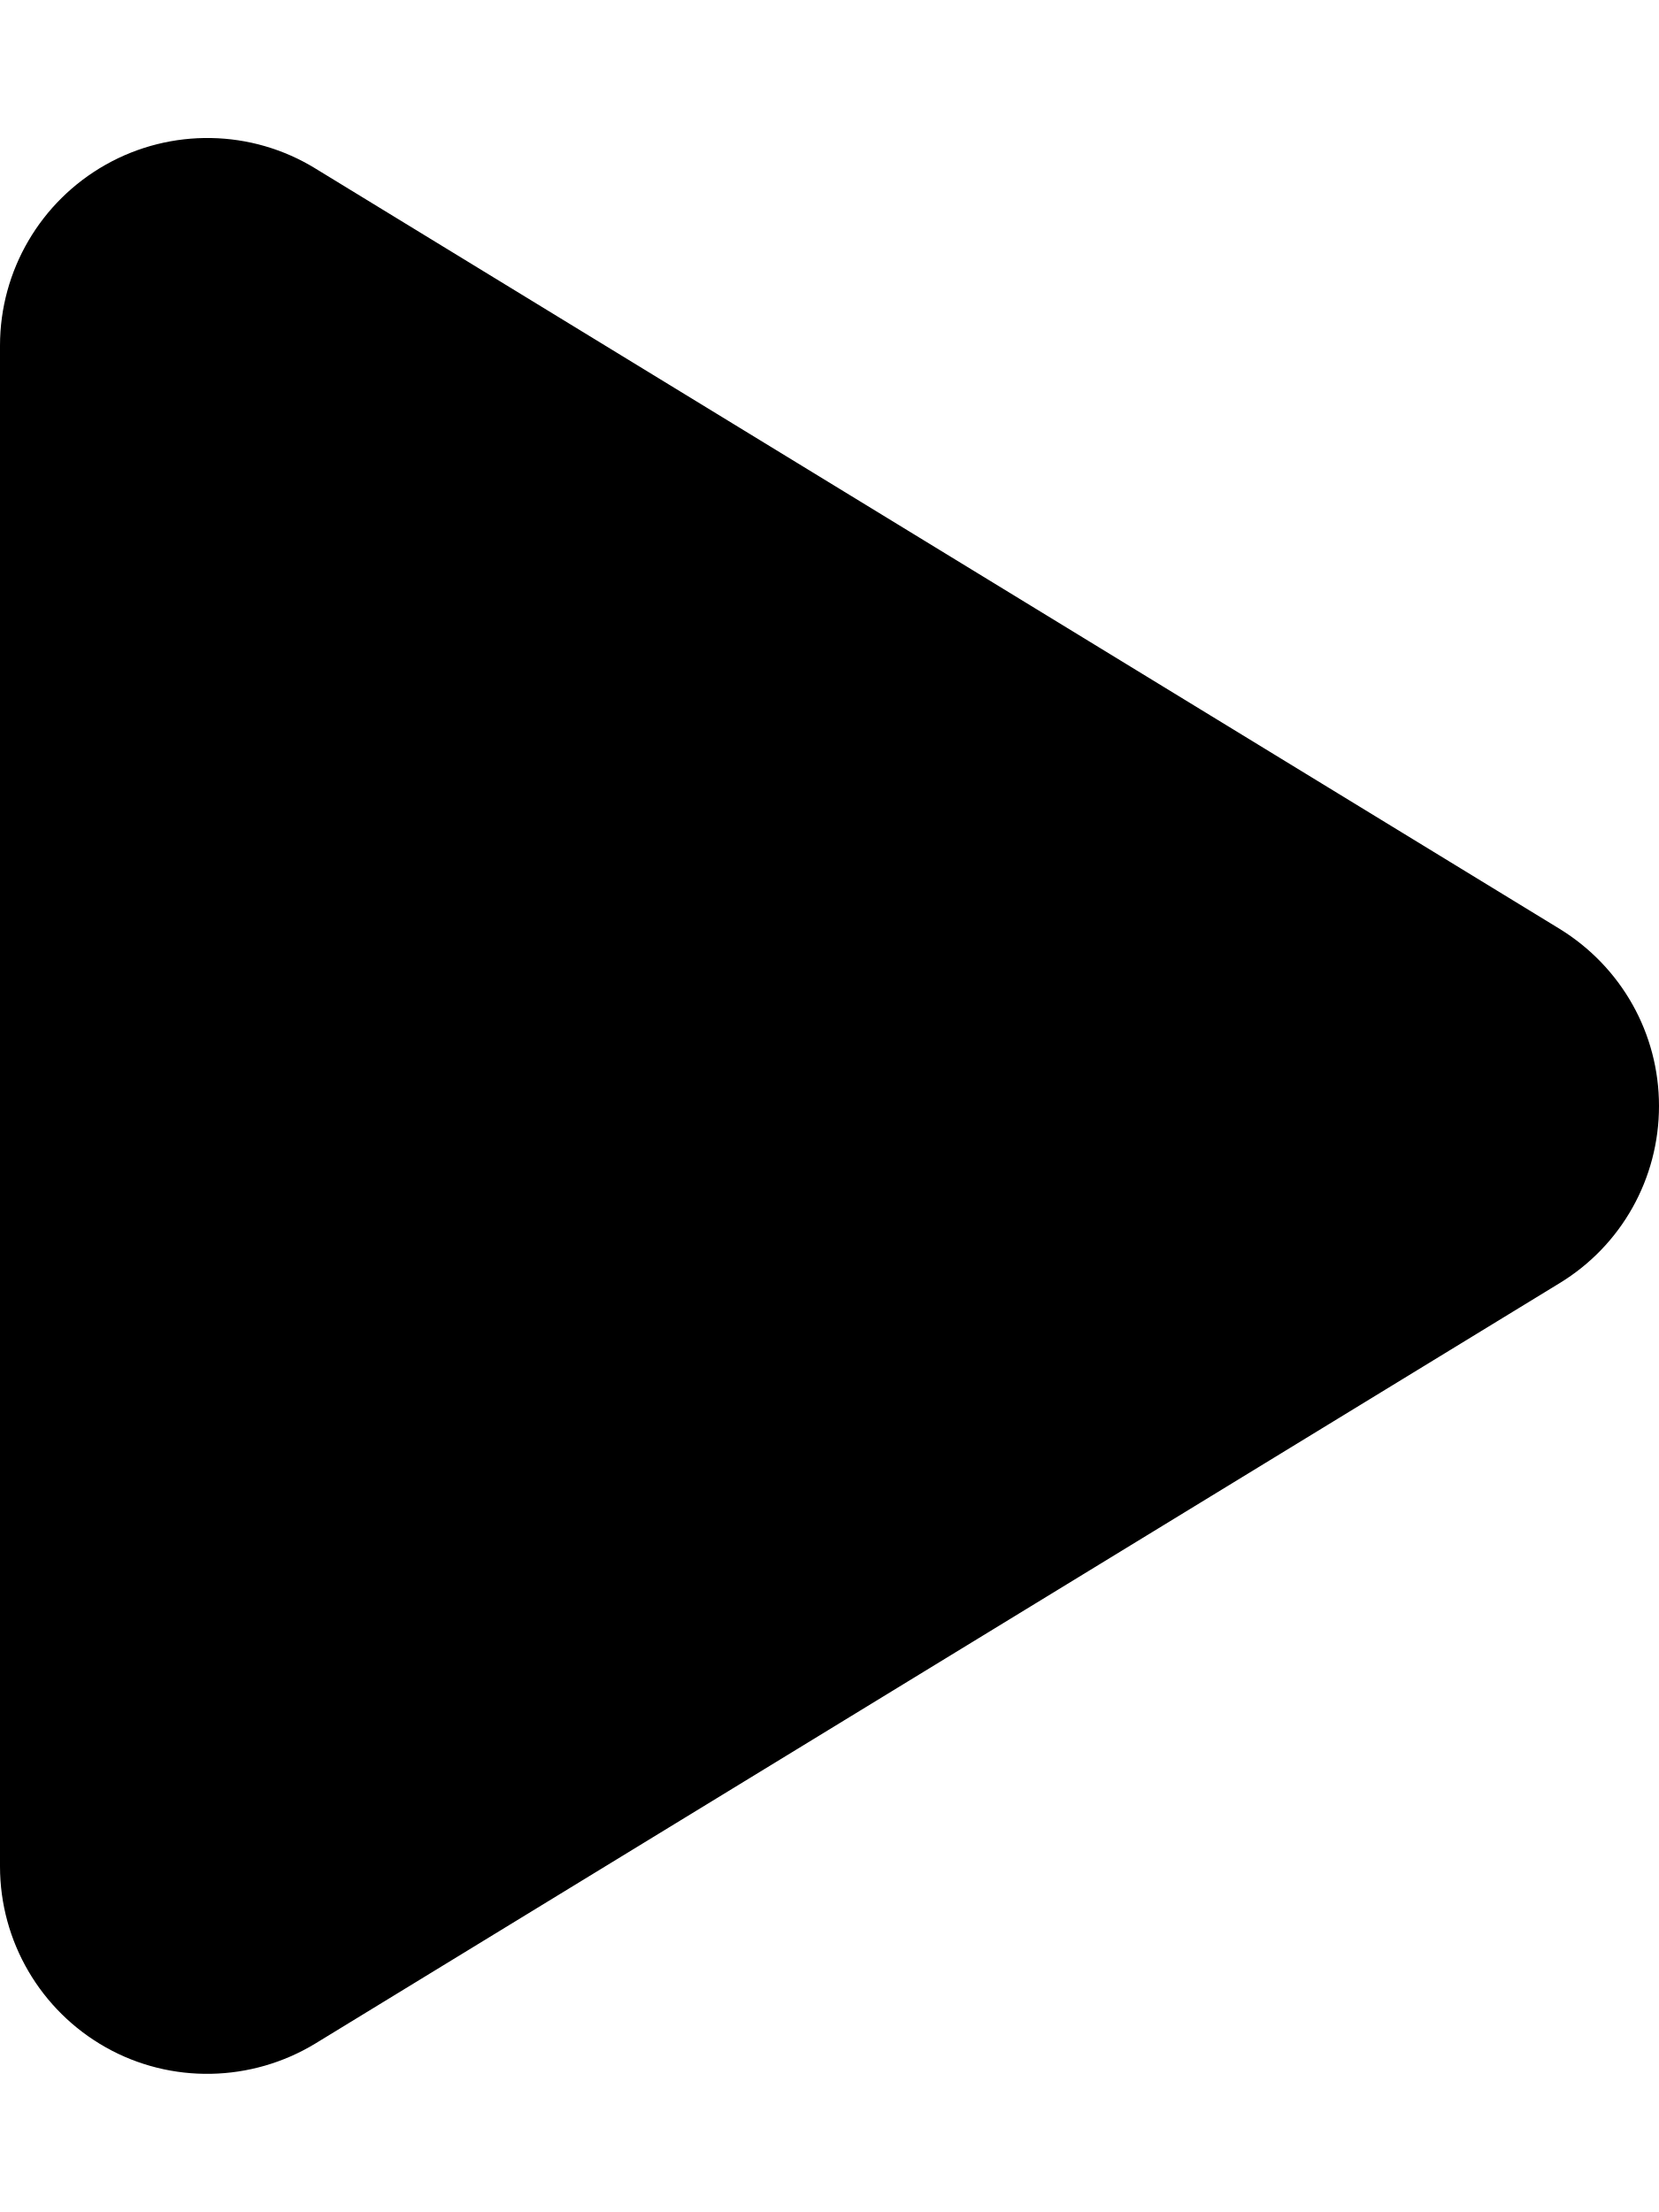
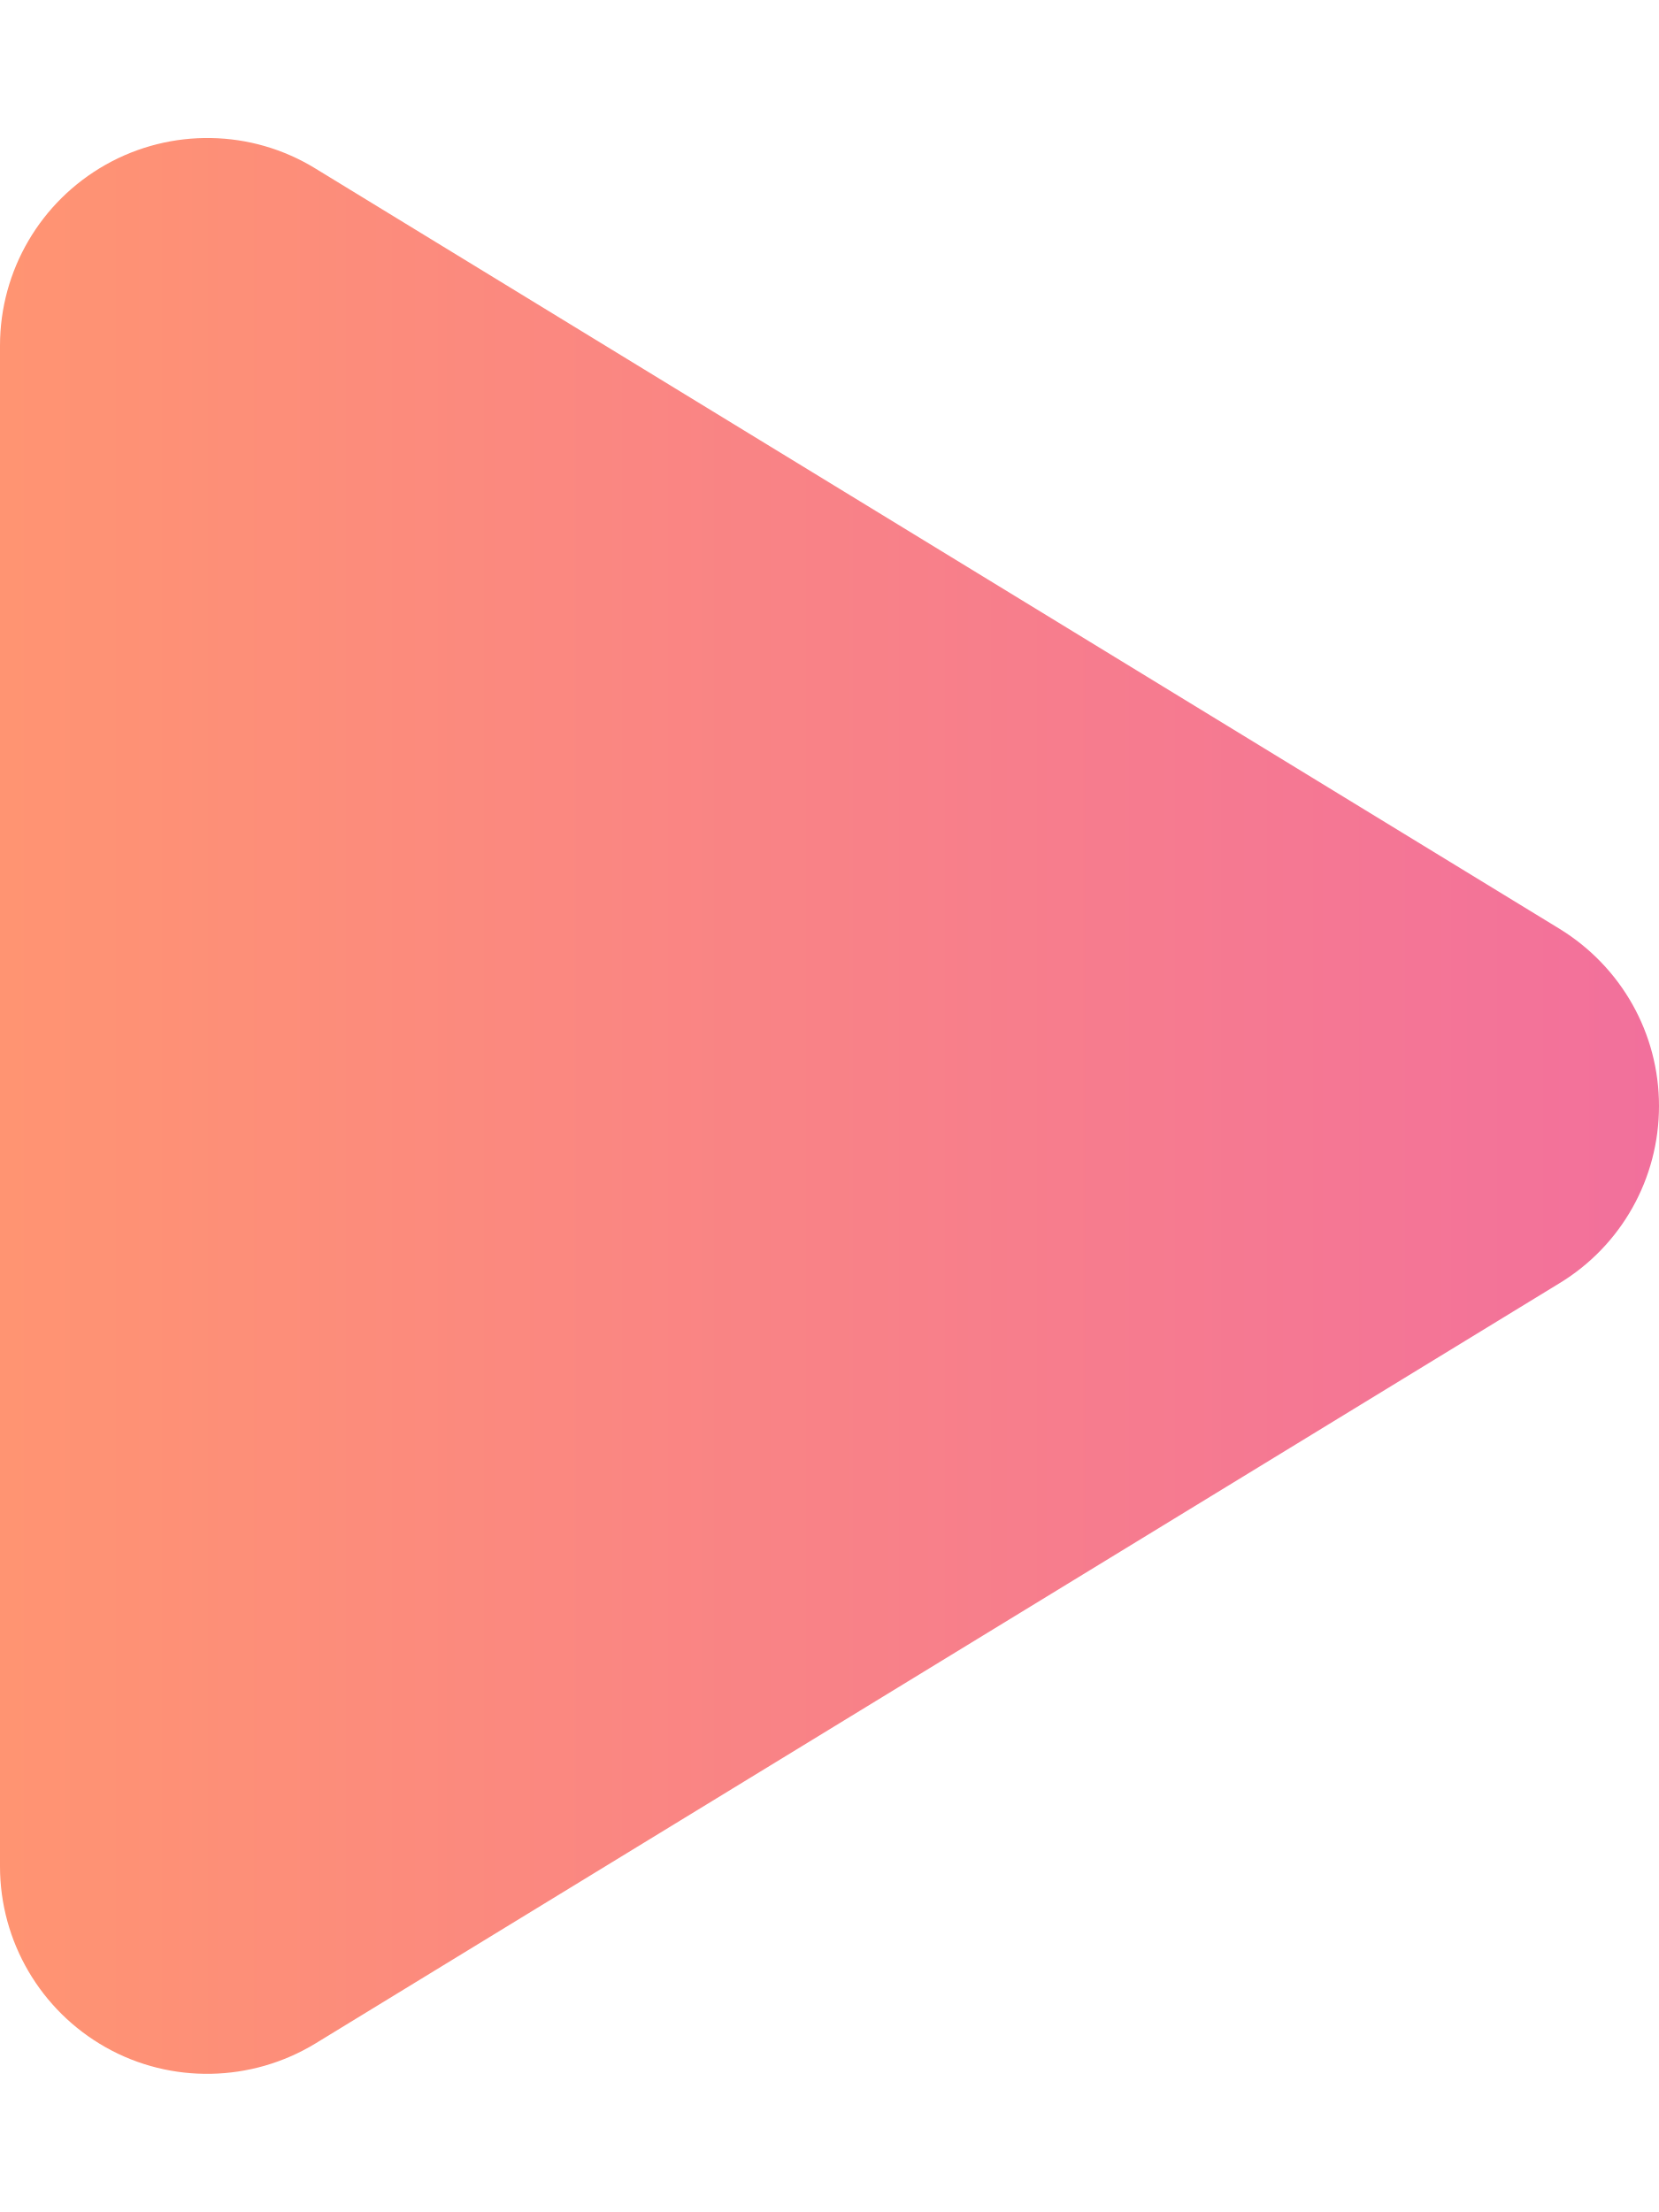
<svg xmlns="http://www.w3.org/2000/svg" viewBox="0 0 384 512">
-   <path d="M73 39c-14.8-9.1-33.4-9.4-48.5-.9S0 62.6 0 80V432c0 17.4 9.4 33.4 24.5 41.9s33.7 8.1 48.5-.9L361 297c14.3-8.7 23-24.2 23-41s-8.7-32.2-23-41L73 39z" />
+   <path id="icon-path" d="M73 39c-14.8-9.1-33.4-9.4-48.5-.9S0 62.6 0 80V432c0 17.4 9.4 33.4 24.5 41.9s33.7 8.1 48.5-.9L361 297c14.3-8.7 23-24.2 23-41s-8.7-32.2-23-41L73 39z" />
+   <defs>
+     <linearGradient id="Gradient1">
+       <stop class="stop1" offset="0%" />
+       <stop class="stop3" offset="100%" />
+     </linearGradient>
+   </defs>
+   <style>
+     
+             #icon-path { fill: url(#Gradient1); }
+             .stop1 { stop-color: #ff9472; }
+             .stop3 { stop-color: #f2709c; }
+             
+     </style>
</svg>
